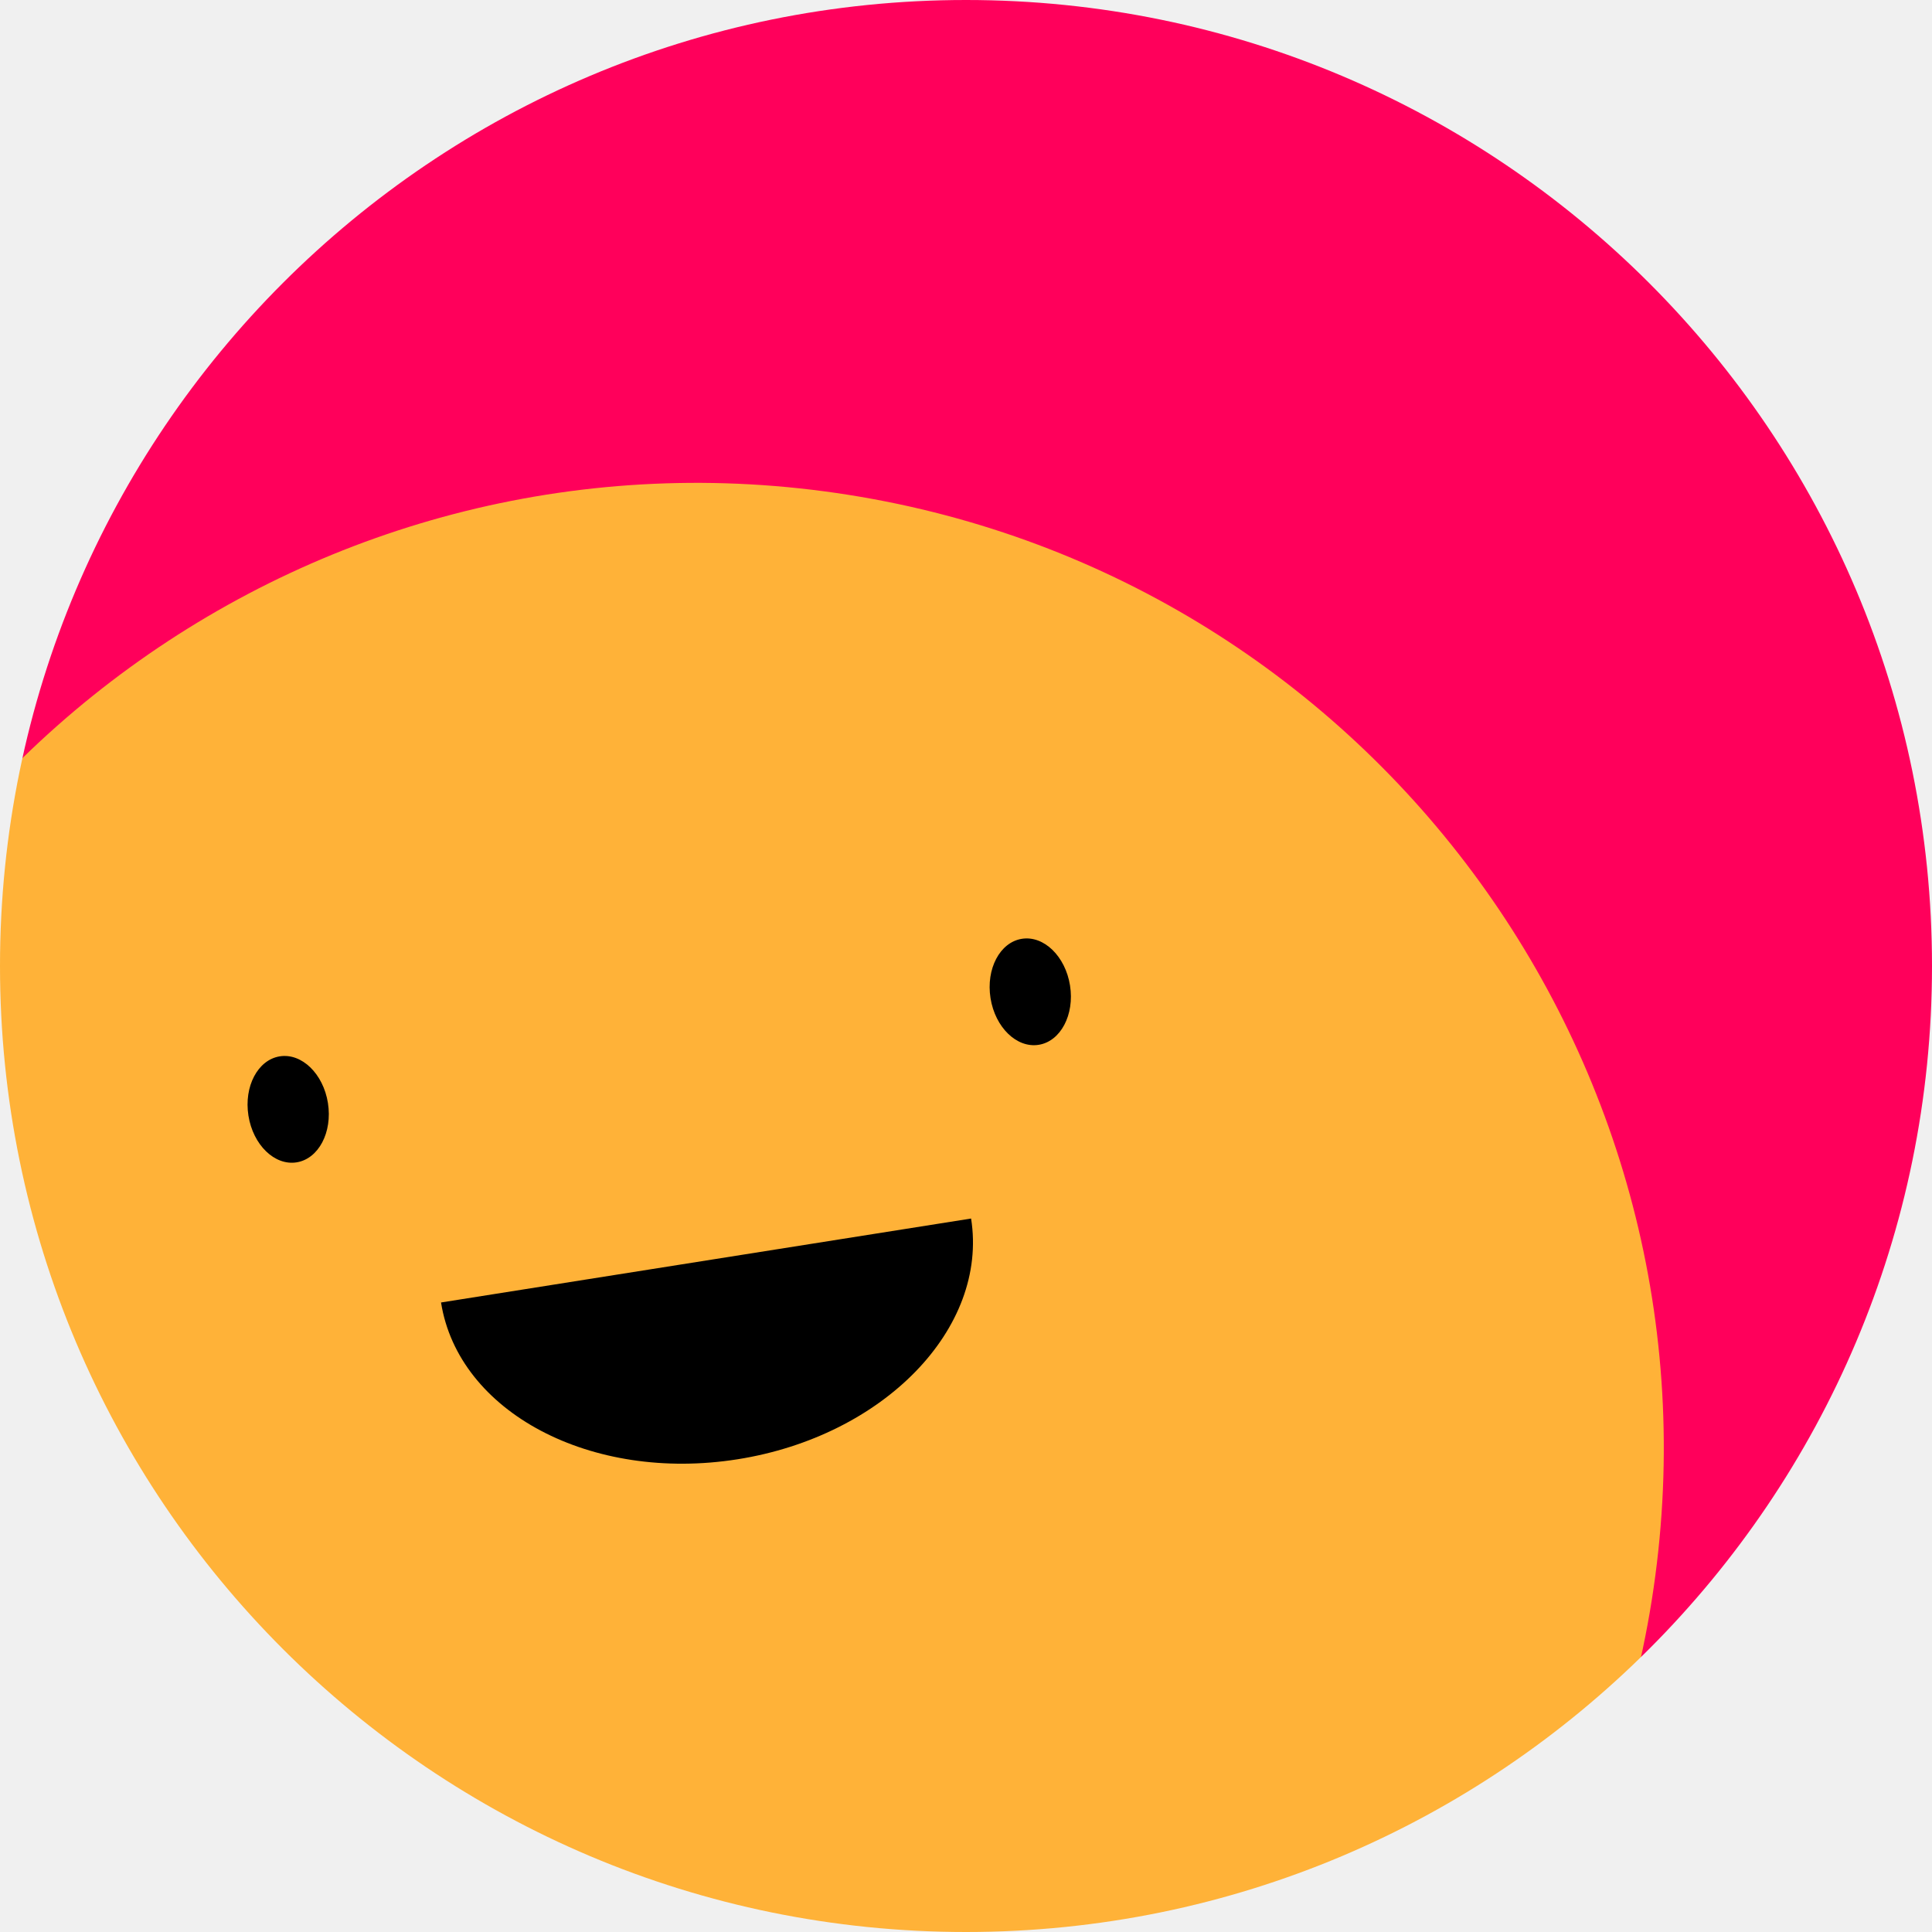
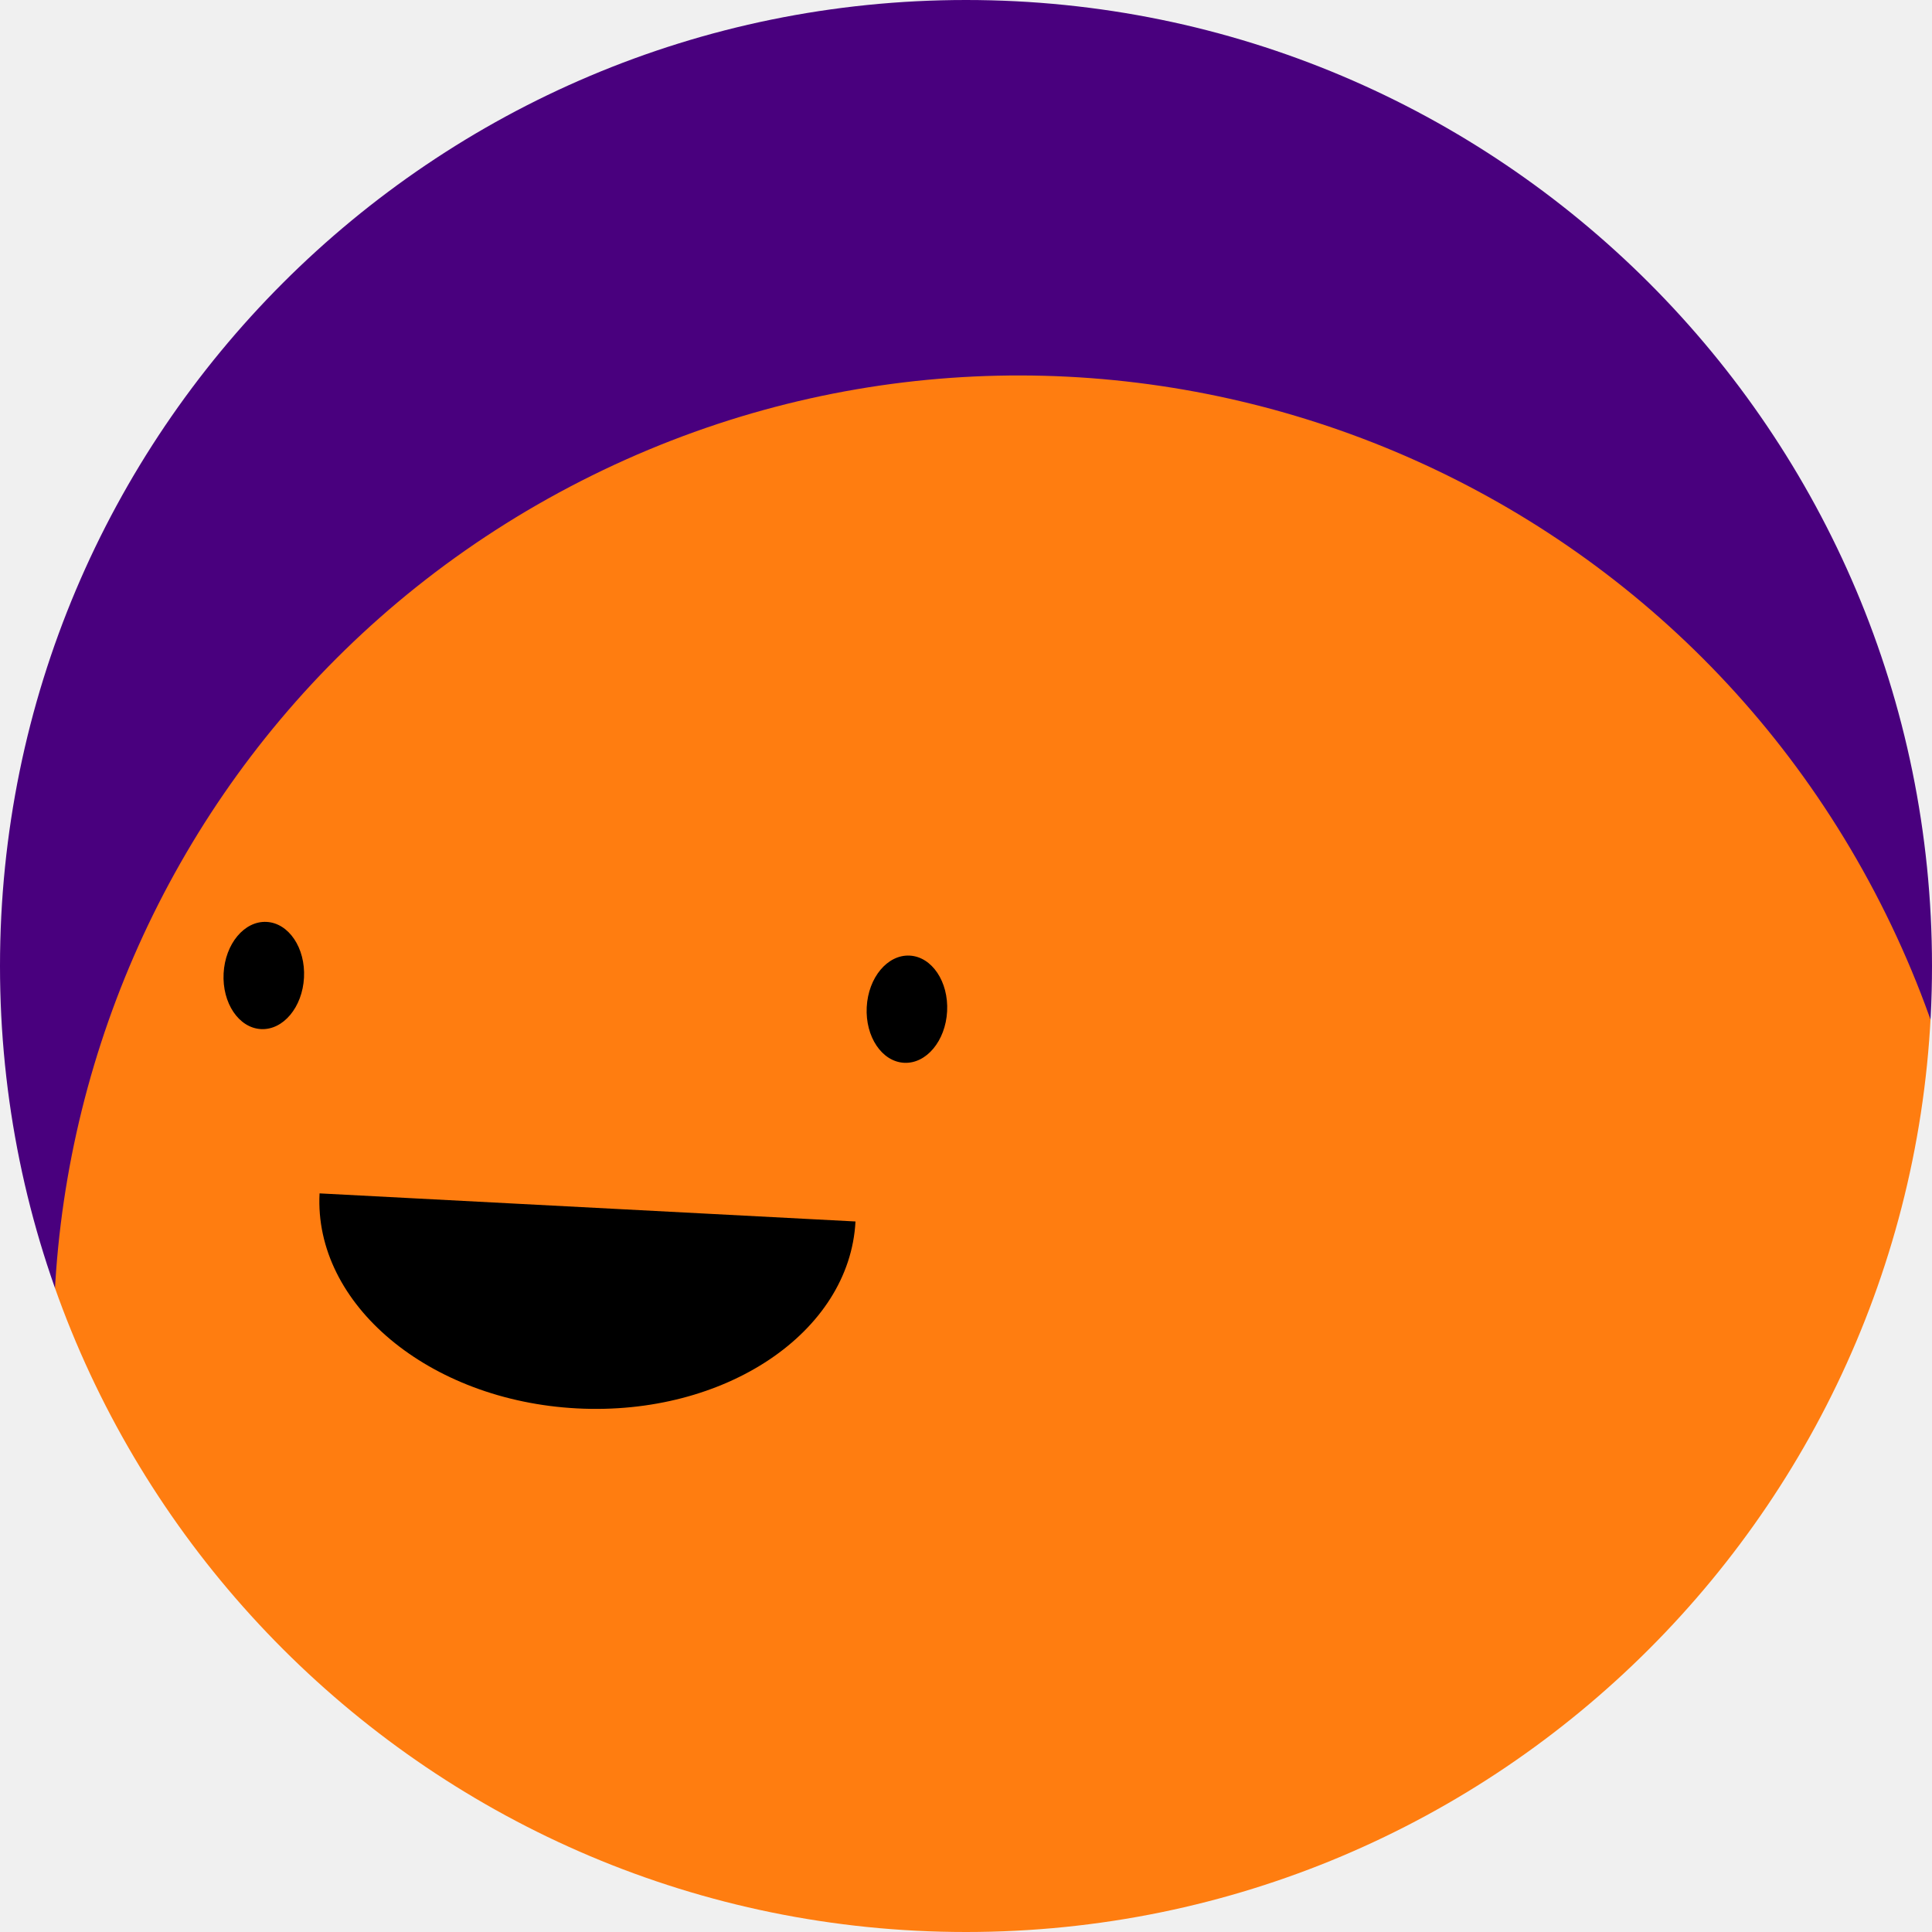
<svg xmlns="http://www.w3.org/2000/svg" viewBox="0 0 36 36" fill="none" role="img" width="80" height="80">
-   <mask id=":rf:" maskUnits="userSpaceOnUse" x="0" y="0" width="36" height="36">
+   <mask id=":rcf:" maskUnits="userSpaceOnUse" x="0" y="0" width="36" height="36">
    <rect width="36" height="36" rx="72" fill="#FFFFFF" />
  </mask>
-   <g mask="url(#:rf:)">
-     <rect width="36" height="36" fill="#ff005b" />
-     <rect x="0" y="0" width="36" height="36" transform="translate(-5 9) rotate(189 18 18) scale(1)" fill="#ffb238" rx="36" />
-     <g transform="translate(-5 4.5) rotate(-9 18 18)">
+   <g mask="url(#:rcf:)">
+     <rect width="36" height="36" fill="#49007e" />
+     <rect x="0" y="0" width="36" height="36" transform="translate(1 7) rotate(63 18 18) scale(1)" fill="#ff7d10" rx="36" />
+     <g transform="translate(-7 3.5) rotate(3 18 18)">
      <path d="M13,19 a1,0.75 0 0,0 10,0" fill="#000000" />
-       <rect x="10" y="14" width="1.5" height="2" rx="1" stroke="none" fill="#000000" />
-       <rect x="24" y="14" width="1.5" height="2" rx="1" stroke="none" fill="#000000" />
+       <rect x="11" y="14" width="1.5" height="2" rx="1" stroke="none" fill="#000000" />
+       <rect x="23" y="14" width="1.5" height="2" rx="1" stroke="none" fill="#000000" />
    </g>
  </g>
</svg>
